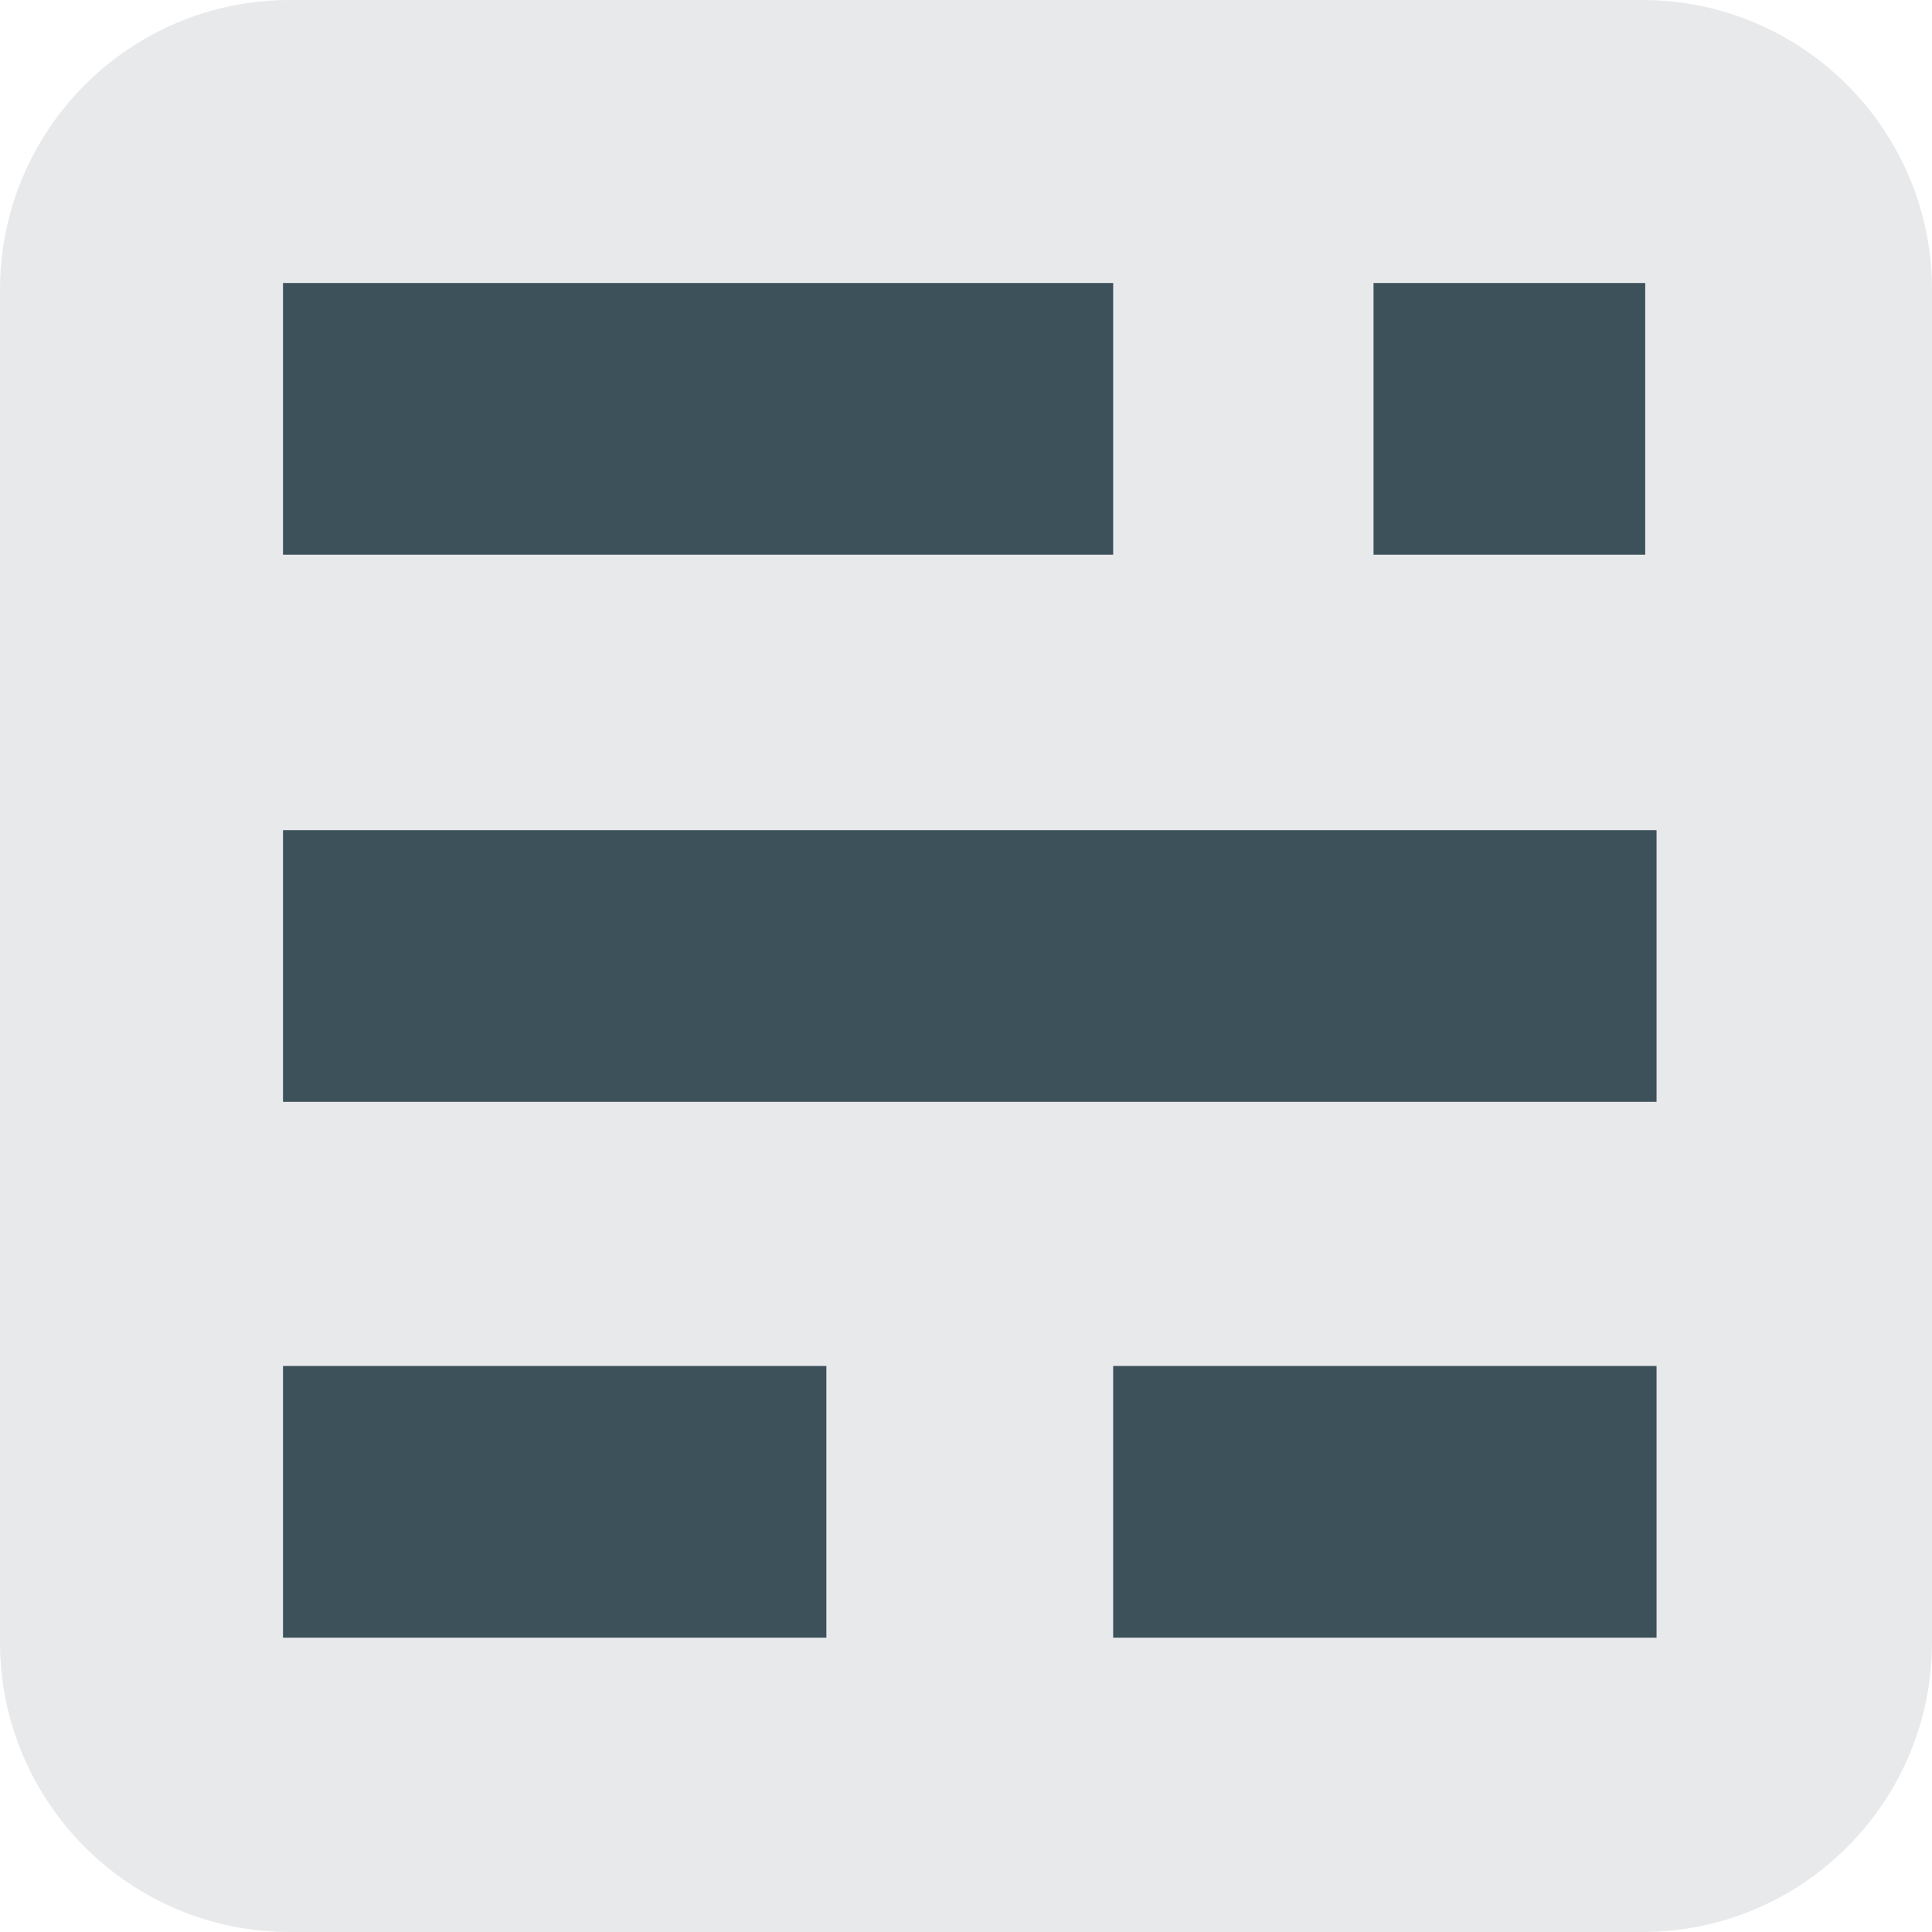
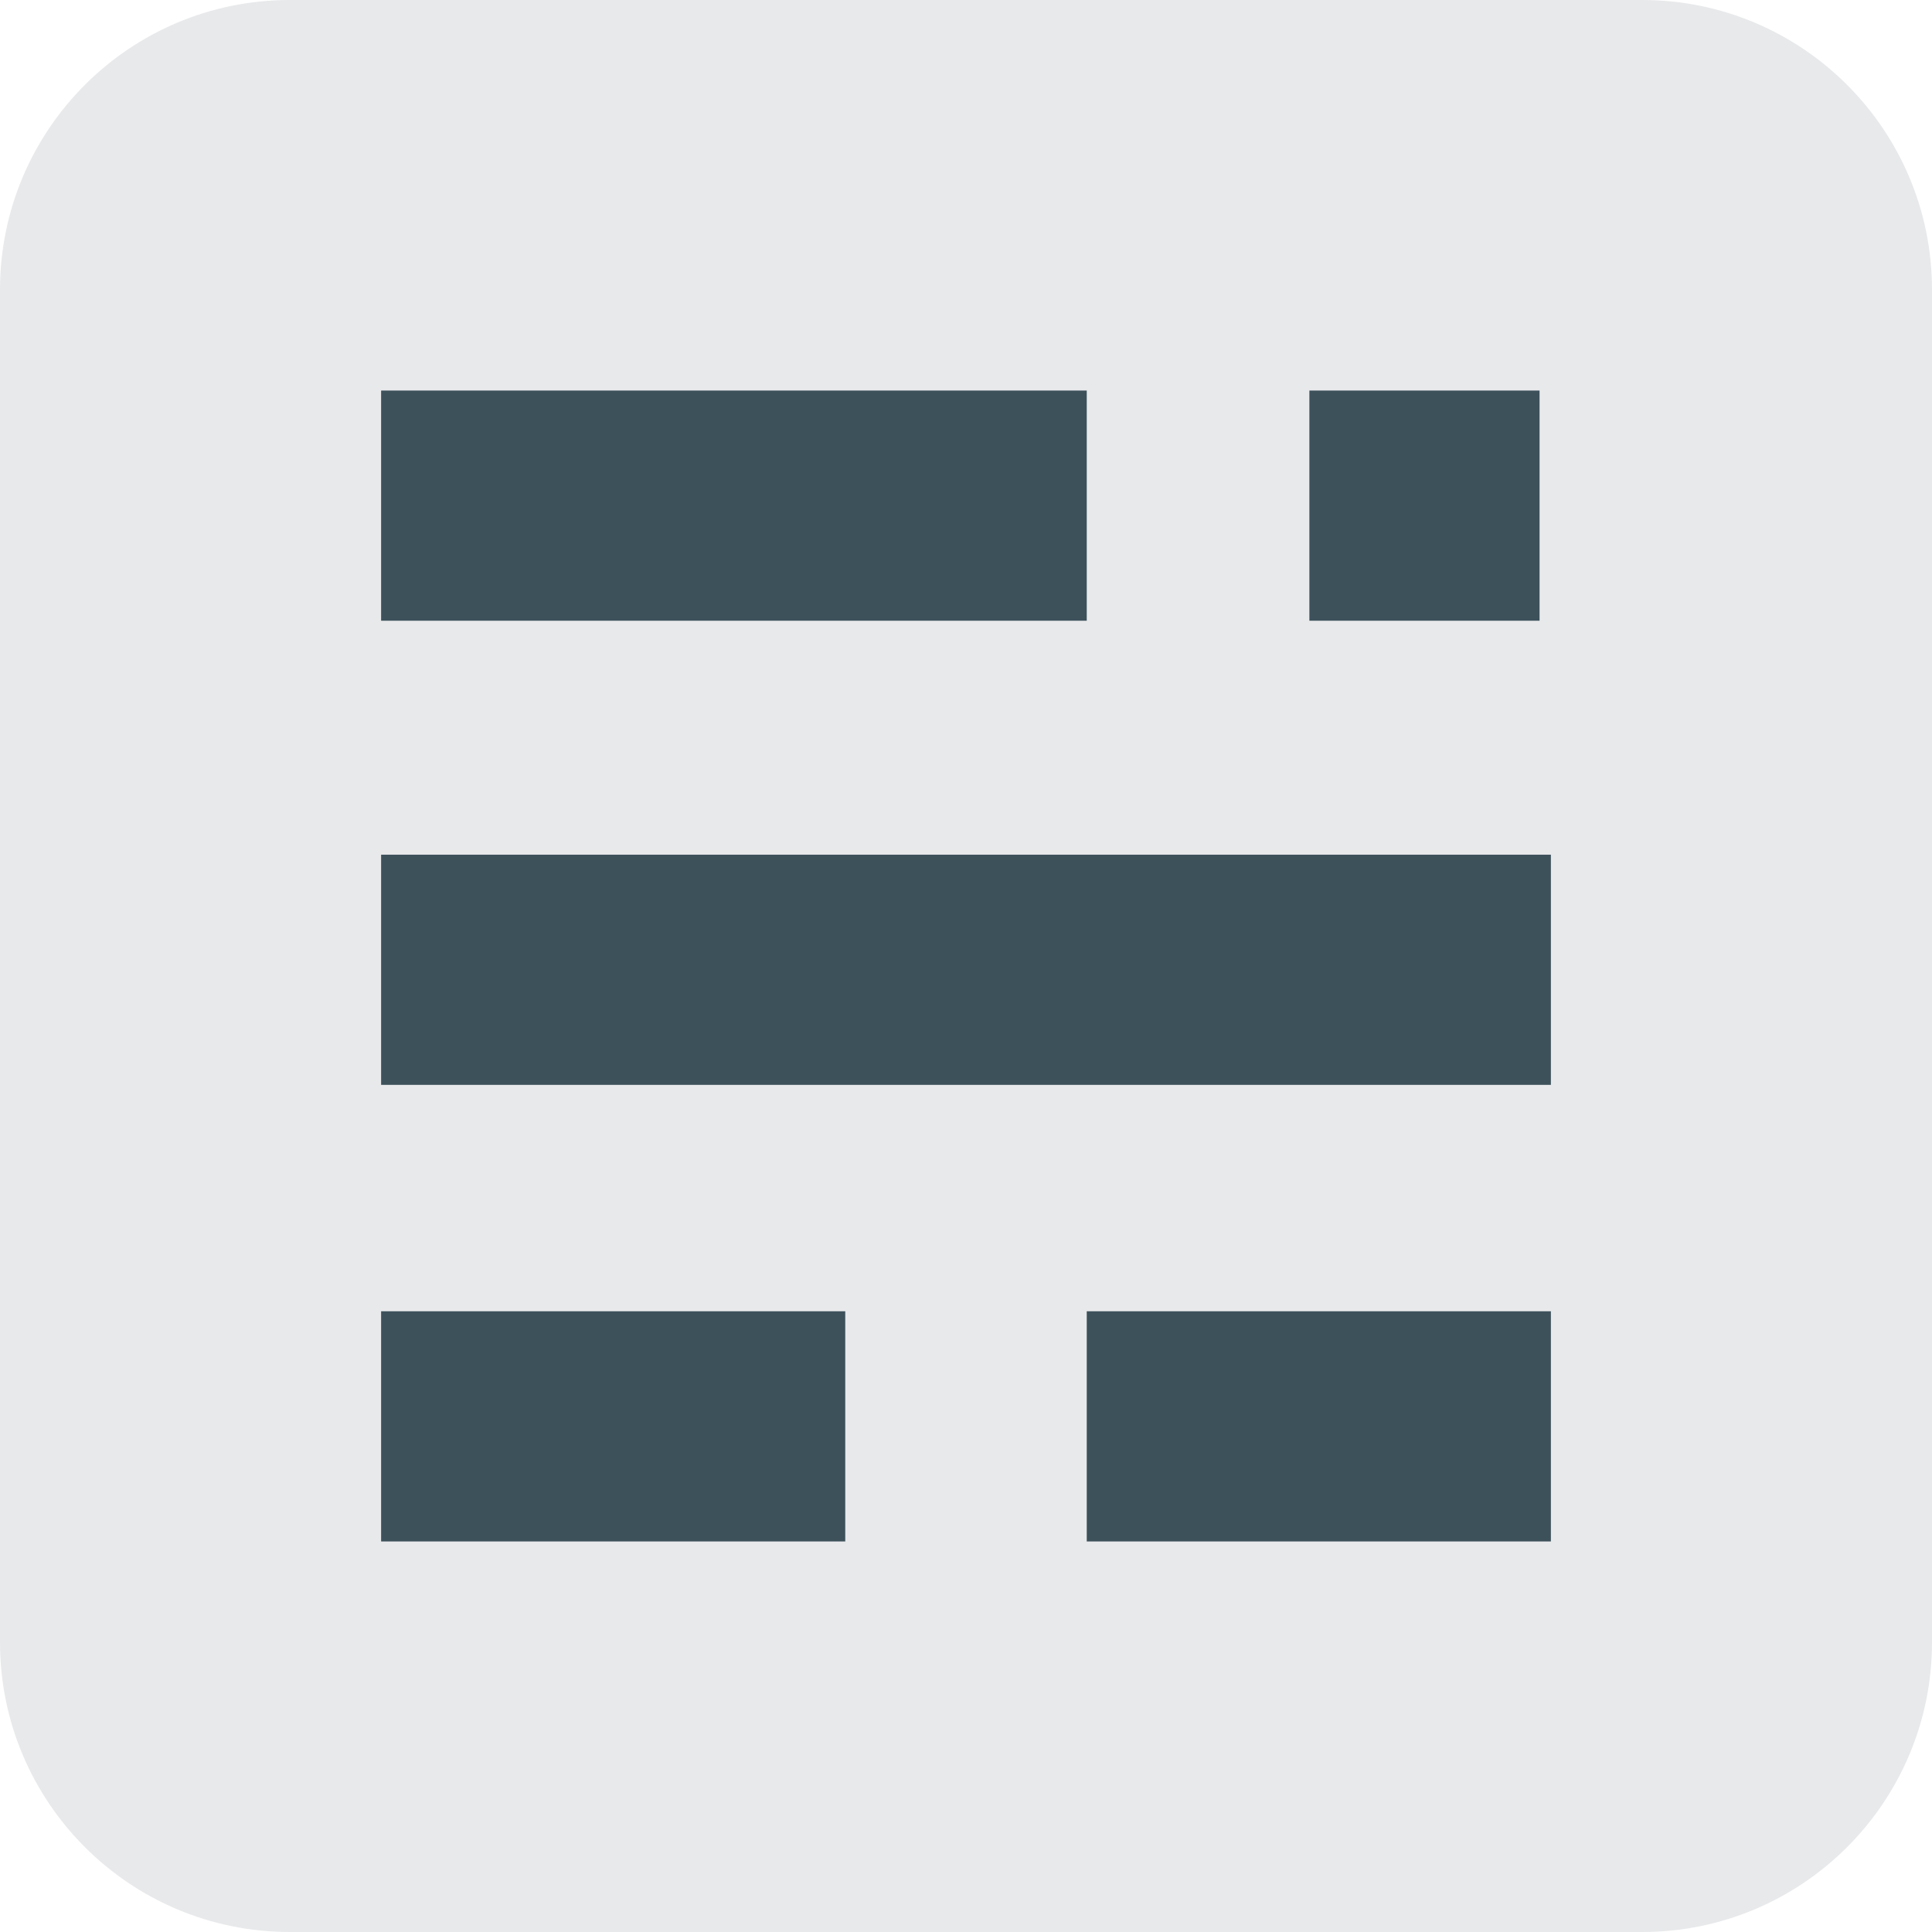
<svg xmlns="http://www.w3.org/2000/svg" aria-label="Ghost" role="img" viewBox="0 0 512 512">
  <rect width="512" height="512" fill="#e8e9eb" rx="15%" />
-   <path stroke="#3d515b" stroke-width="72" d="M75 111h220H75zm289 0h72-72zM75 256h364H75zm0 142h144H75zm220 0h144-144z" />
+   <path stroke="#3d515b" stroke-width="61" d="M101 134h187zm246 0h61zM101 257h310zm0 121h123zm187 0h123z" />
</svg>
